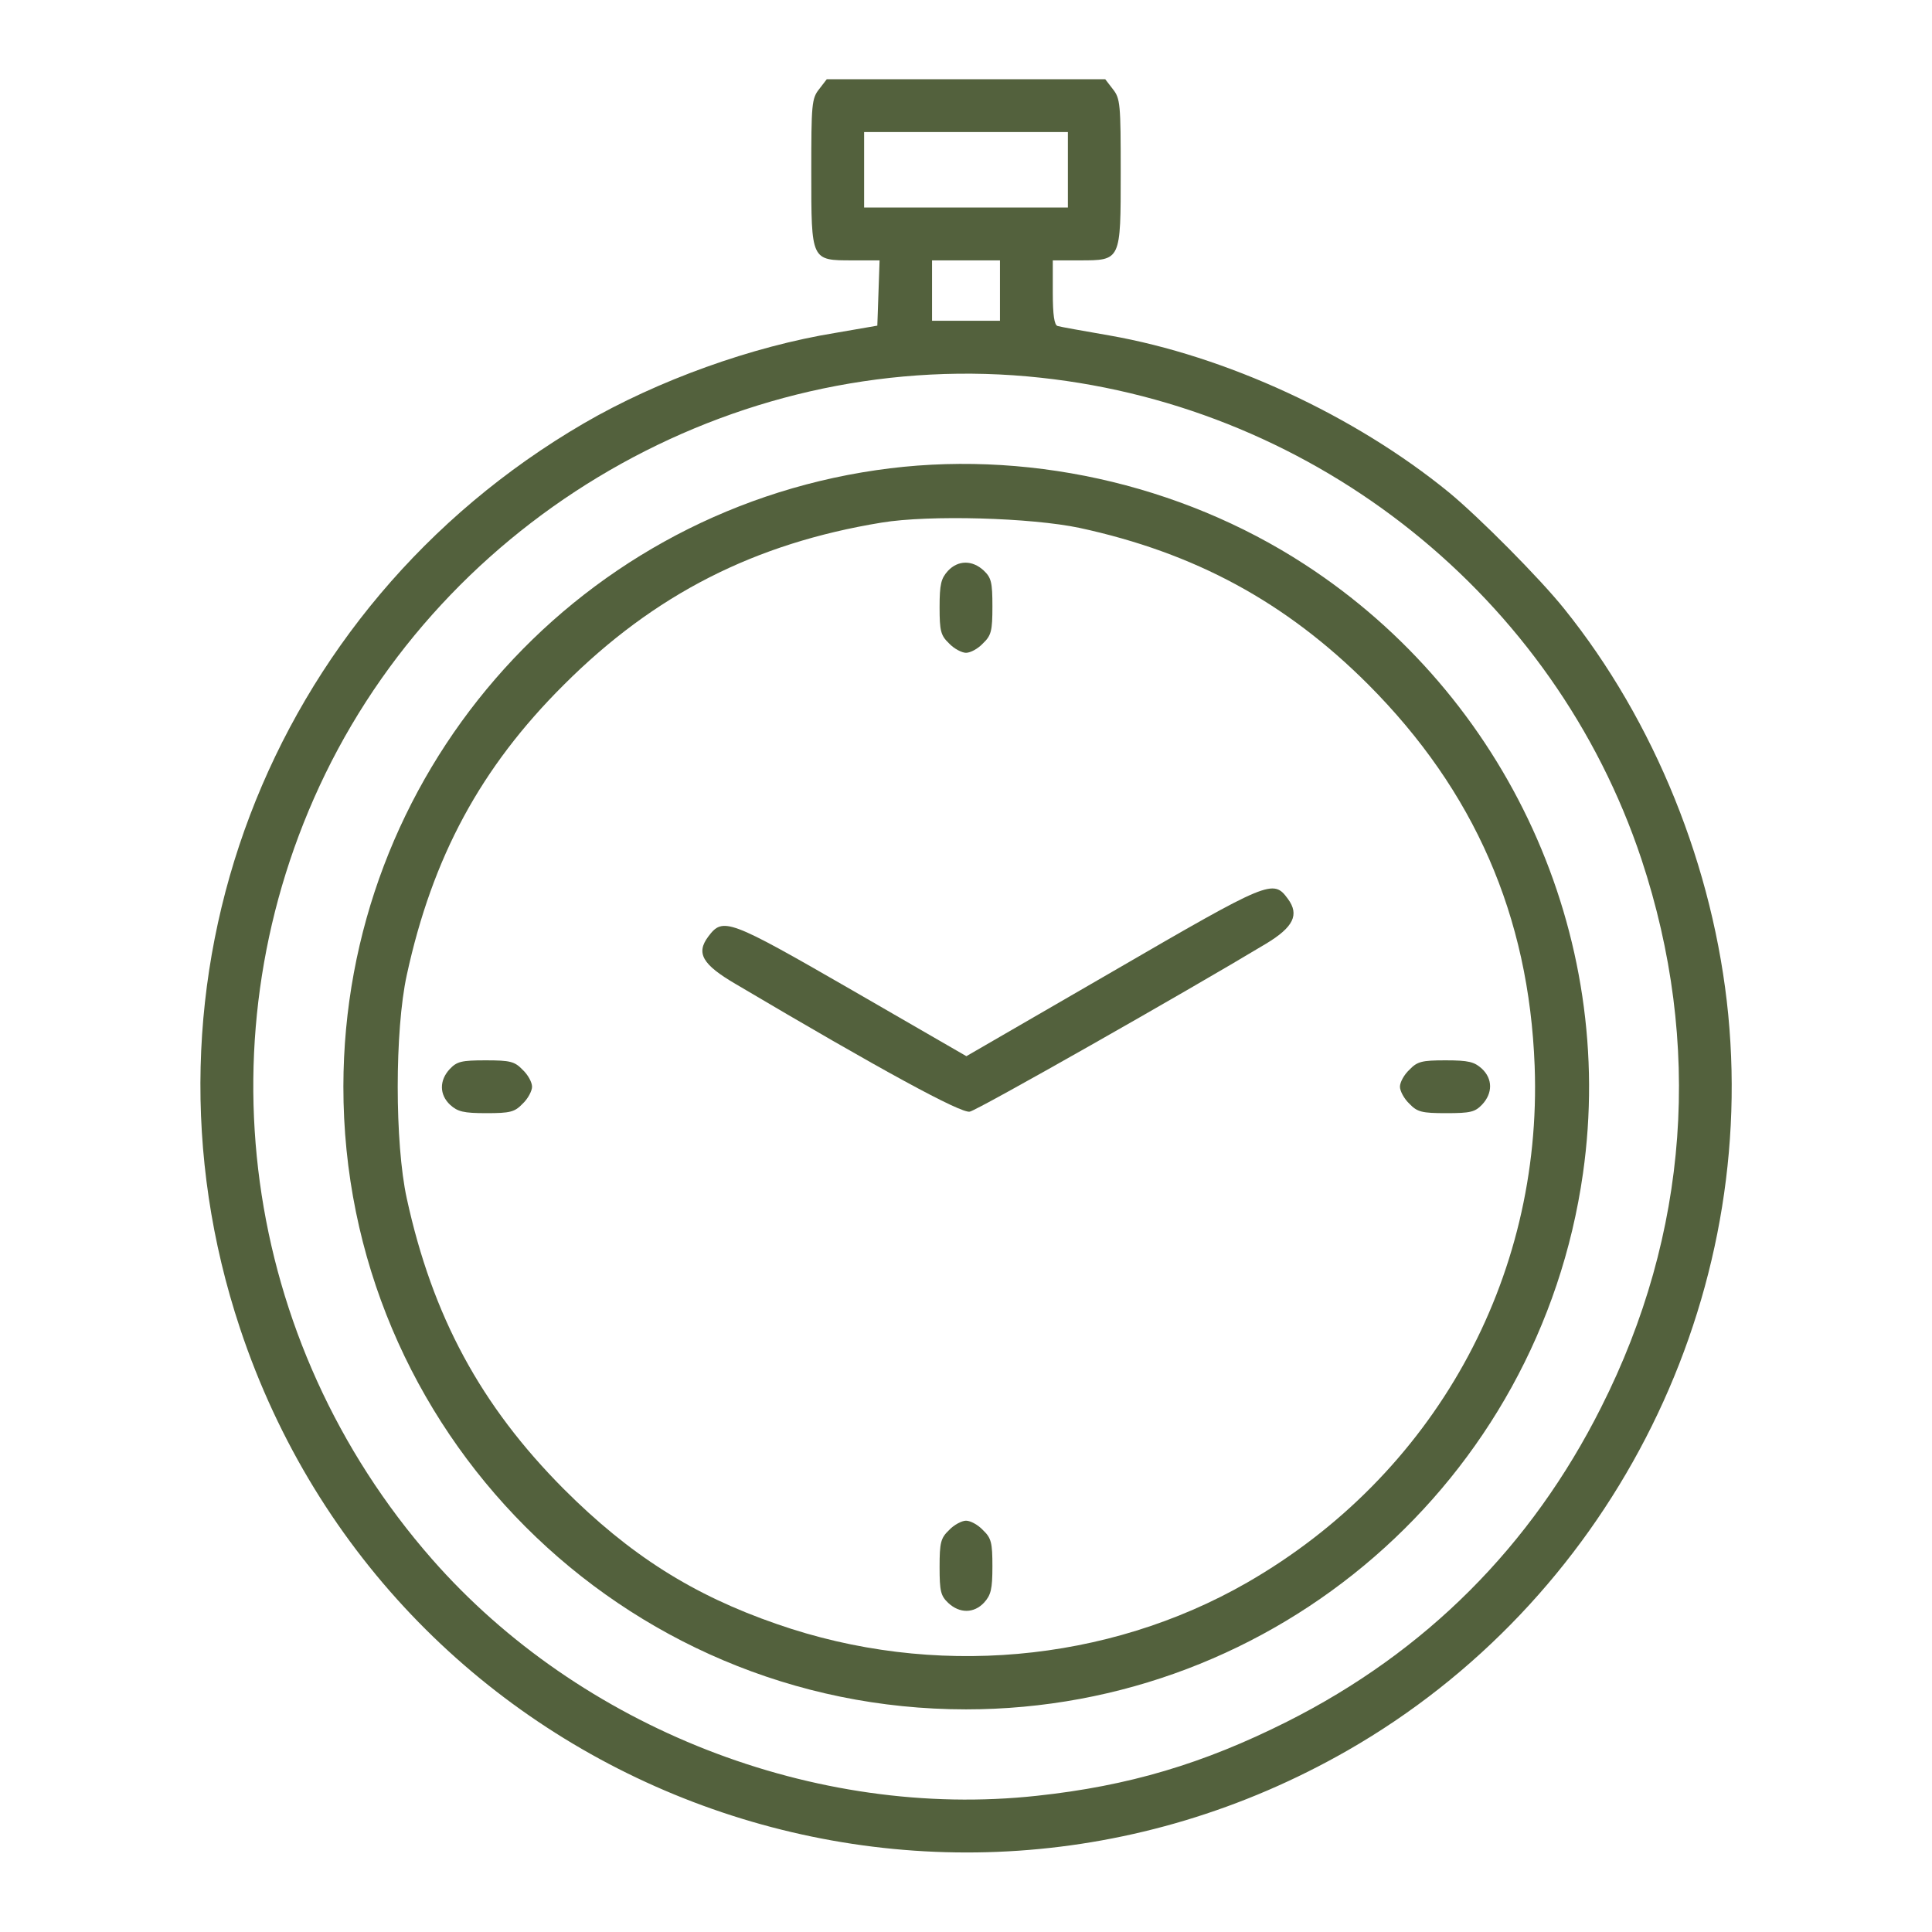
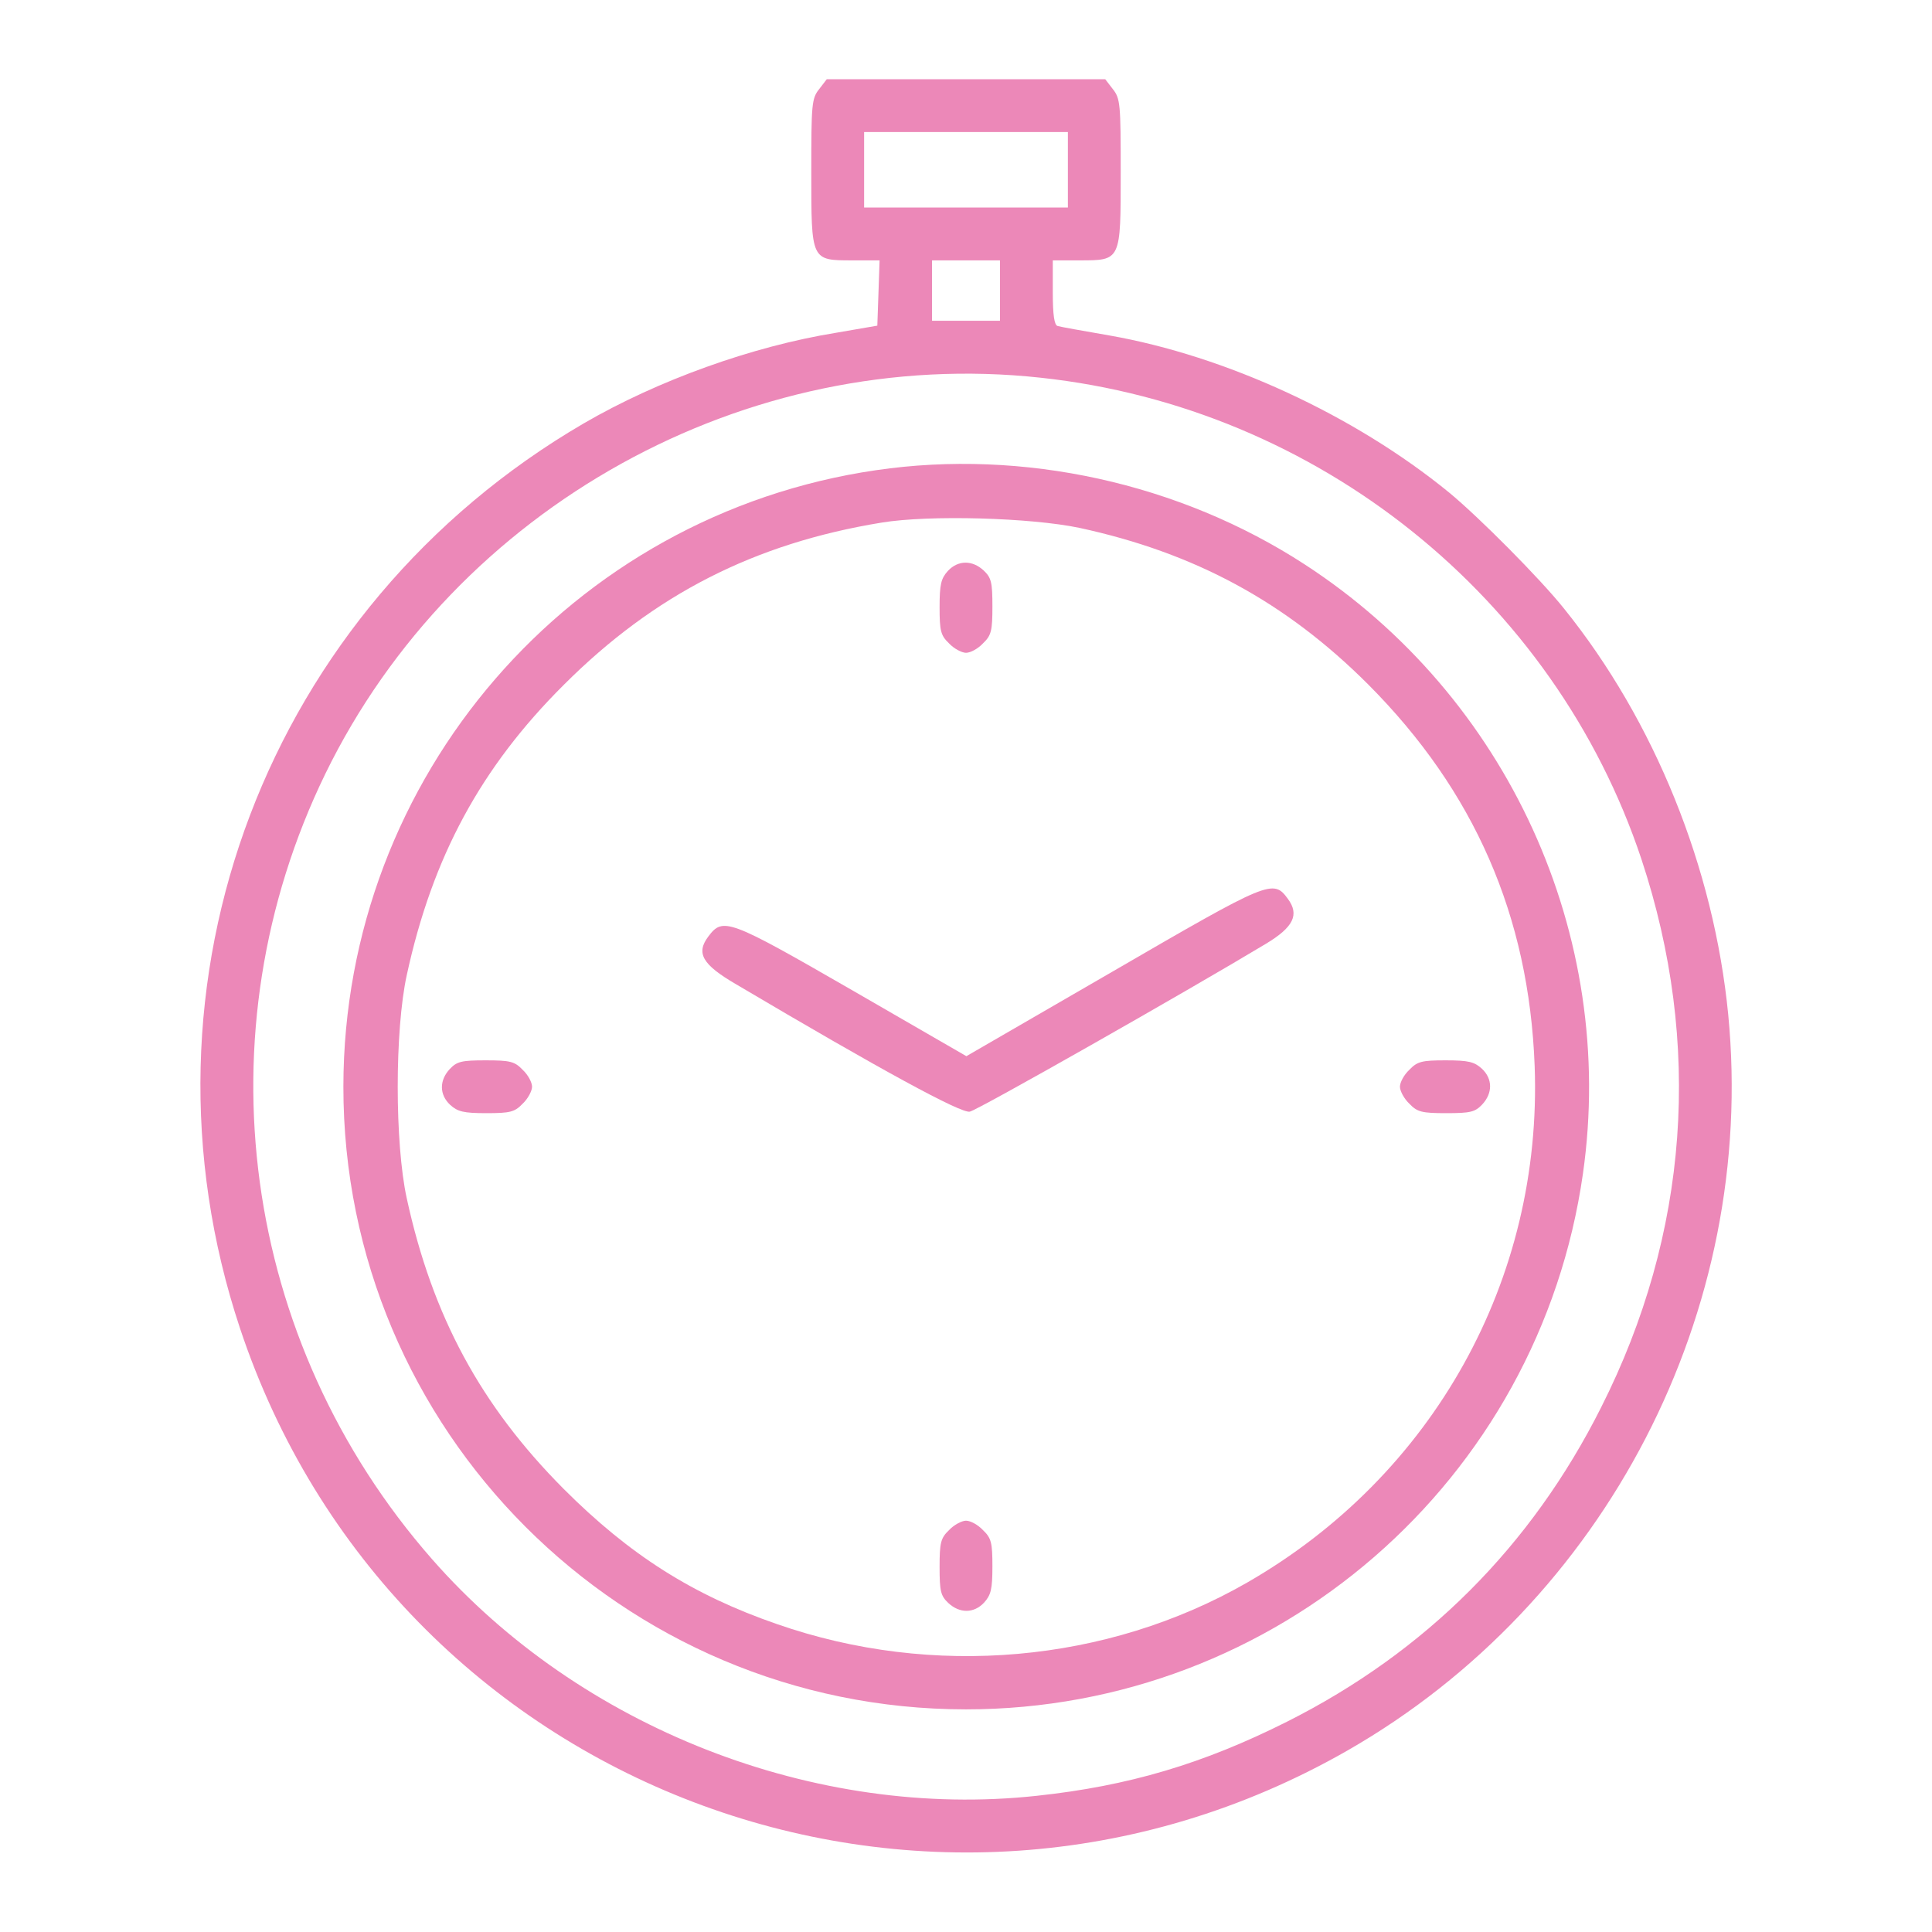
<svg xmlns="http://www.w3.org/2000/svg" version="1.0" width="512pt" height="512pt" viewBox="0 0 512 512" preserveAspectRatio="xMidYMid meet">
-   <g id="clock" transform="translate(0,512) scale(0.1,-0.1)" fill="#53613D" stroke="none">
+   <g id="clock" transform="translate(0,512) scale(0.1,-0.1)" fill="#ec88b8" stroke="none">
    <path d="M2171 4884 c-20 -25 -21 -40 -21 -220 0 -236 -1 -234 110 -234 l71 0 -3 -87 -3 -86 -110 -19 c-222 -36 -472 -126 -668 -240 -839 -489 -1216 -1481 -911 -2398 405 -1218 1820 -1757 2935 -1119 686 393 1085 1165 1009 1950 -38 389 -195 778 -435 1076 -64 80 -226 243 -305 308 -251 205 -592 362 -900 416 -69 12 -131 23 -137 25 -9 2 -13 29 -13 89 l0 85 70 0 c111 0 110 -2 110 234 0 180 -1 195 -21 220 l-20 26 -369 0 -369 0 -20 -26z m659 -214 l0 -100 -270 0 -270 0 0 100 0 100 270 0 270 0 0 -100z m-180 -320 l0 -80 -90 0 -90 0 0 80 0 80 90 0 90 0 0 -80z m108 -231 c734 -79 1361 -582 1592 -1276 162 -489 126 -992 -107 -1453 -185 -368 -465 -648 -833 -833 -221 -111 -419 -170 -662 -196 -588 -64 -1211 180 -1603 627 -506 577 -617 1394 -283 2081 345 708 1116 1135 1896 1050z" />
    <path d="M2322 3874 c-810 -118 -1411 -813 -1412 -1633 -1 -911 738 -1651 1650 -1651 822 0 1519 605 1635 1420 90 632 -200 1265 -737 1614 -332 216 -747 307 -1136 250z m539 -153 c305 -66 546 -196 765 -415 281 -282 426 -613 441 -1011 21 -565 -268 -1085 -762 -1369 -371 -213 -833 -254 -1246 -110 -223 77 -390 183 -565 358 -220 221 -348 458 -416 770 -32 146 -32 446 0 592 68 313 196 550 416 769 240 240 506 375 842 430 127 21 397 13 525 -14z" />
    <path d="M2512 3607 c-18 -20 -22 -35 -22 -96 0 -63 3 -75 25 -96 13 -14 34 -25 45 -25 12 0 32 11 45 25 22 21 25 33 25 98 0 64 -3 76 -23 95 -30 28 -68 28 -95 -1z" />
    <path d="M2948 2545 l-387 -224 -303 175 c-328 189 -342 194 -381 142 -33 -44 -16 -74 73 -126 387 -229 597 -343 620 -338 21 4 574 318 785 445 73 44 89 77 58 119 -39 53 -48 49 -465 -193z" />
    <path d="M1192 2287 c-28 -30 -28 -68 1 -95 20 -18 35 -22 96 -22 63 0 75 3 96 25 14 13 25 34 25 45 0 12 -11 32 -25 45 -21 22 -33 25 -98 25 -64 0 -76 -3 -95 -23z" />
    <path d="M3735 2285 c-14 -13 -25 -33 -25 -45 0 -11 11 -32 25 -45 21 -22 33 -25 98 -25 64 0 76 3 95 23 28 30 28 68 -1 95 -20 18 -35 22 -96 22 -63 0 -75 -3 -96 -25z" />
    <path d="M2515 1065 c-22 -21 -25 -33 -25 -98 0 -64 3 -76 23 -95 30 -28 68 -28 95 1 18 20 22 35 22 96 0 63 -3 75 -25 96 -13 14 -33 25 -45 25 -11 0 -32 -11 -45 -25z" />
  </g>
</svg>
